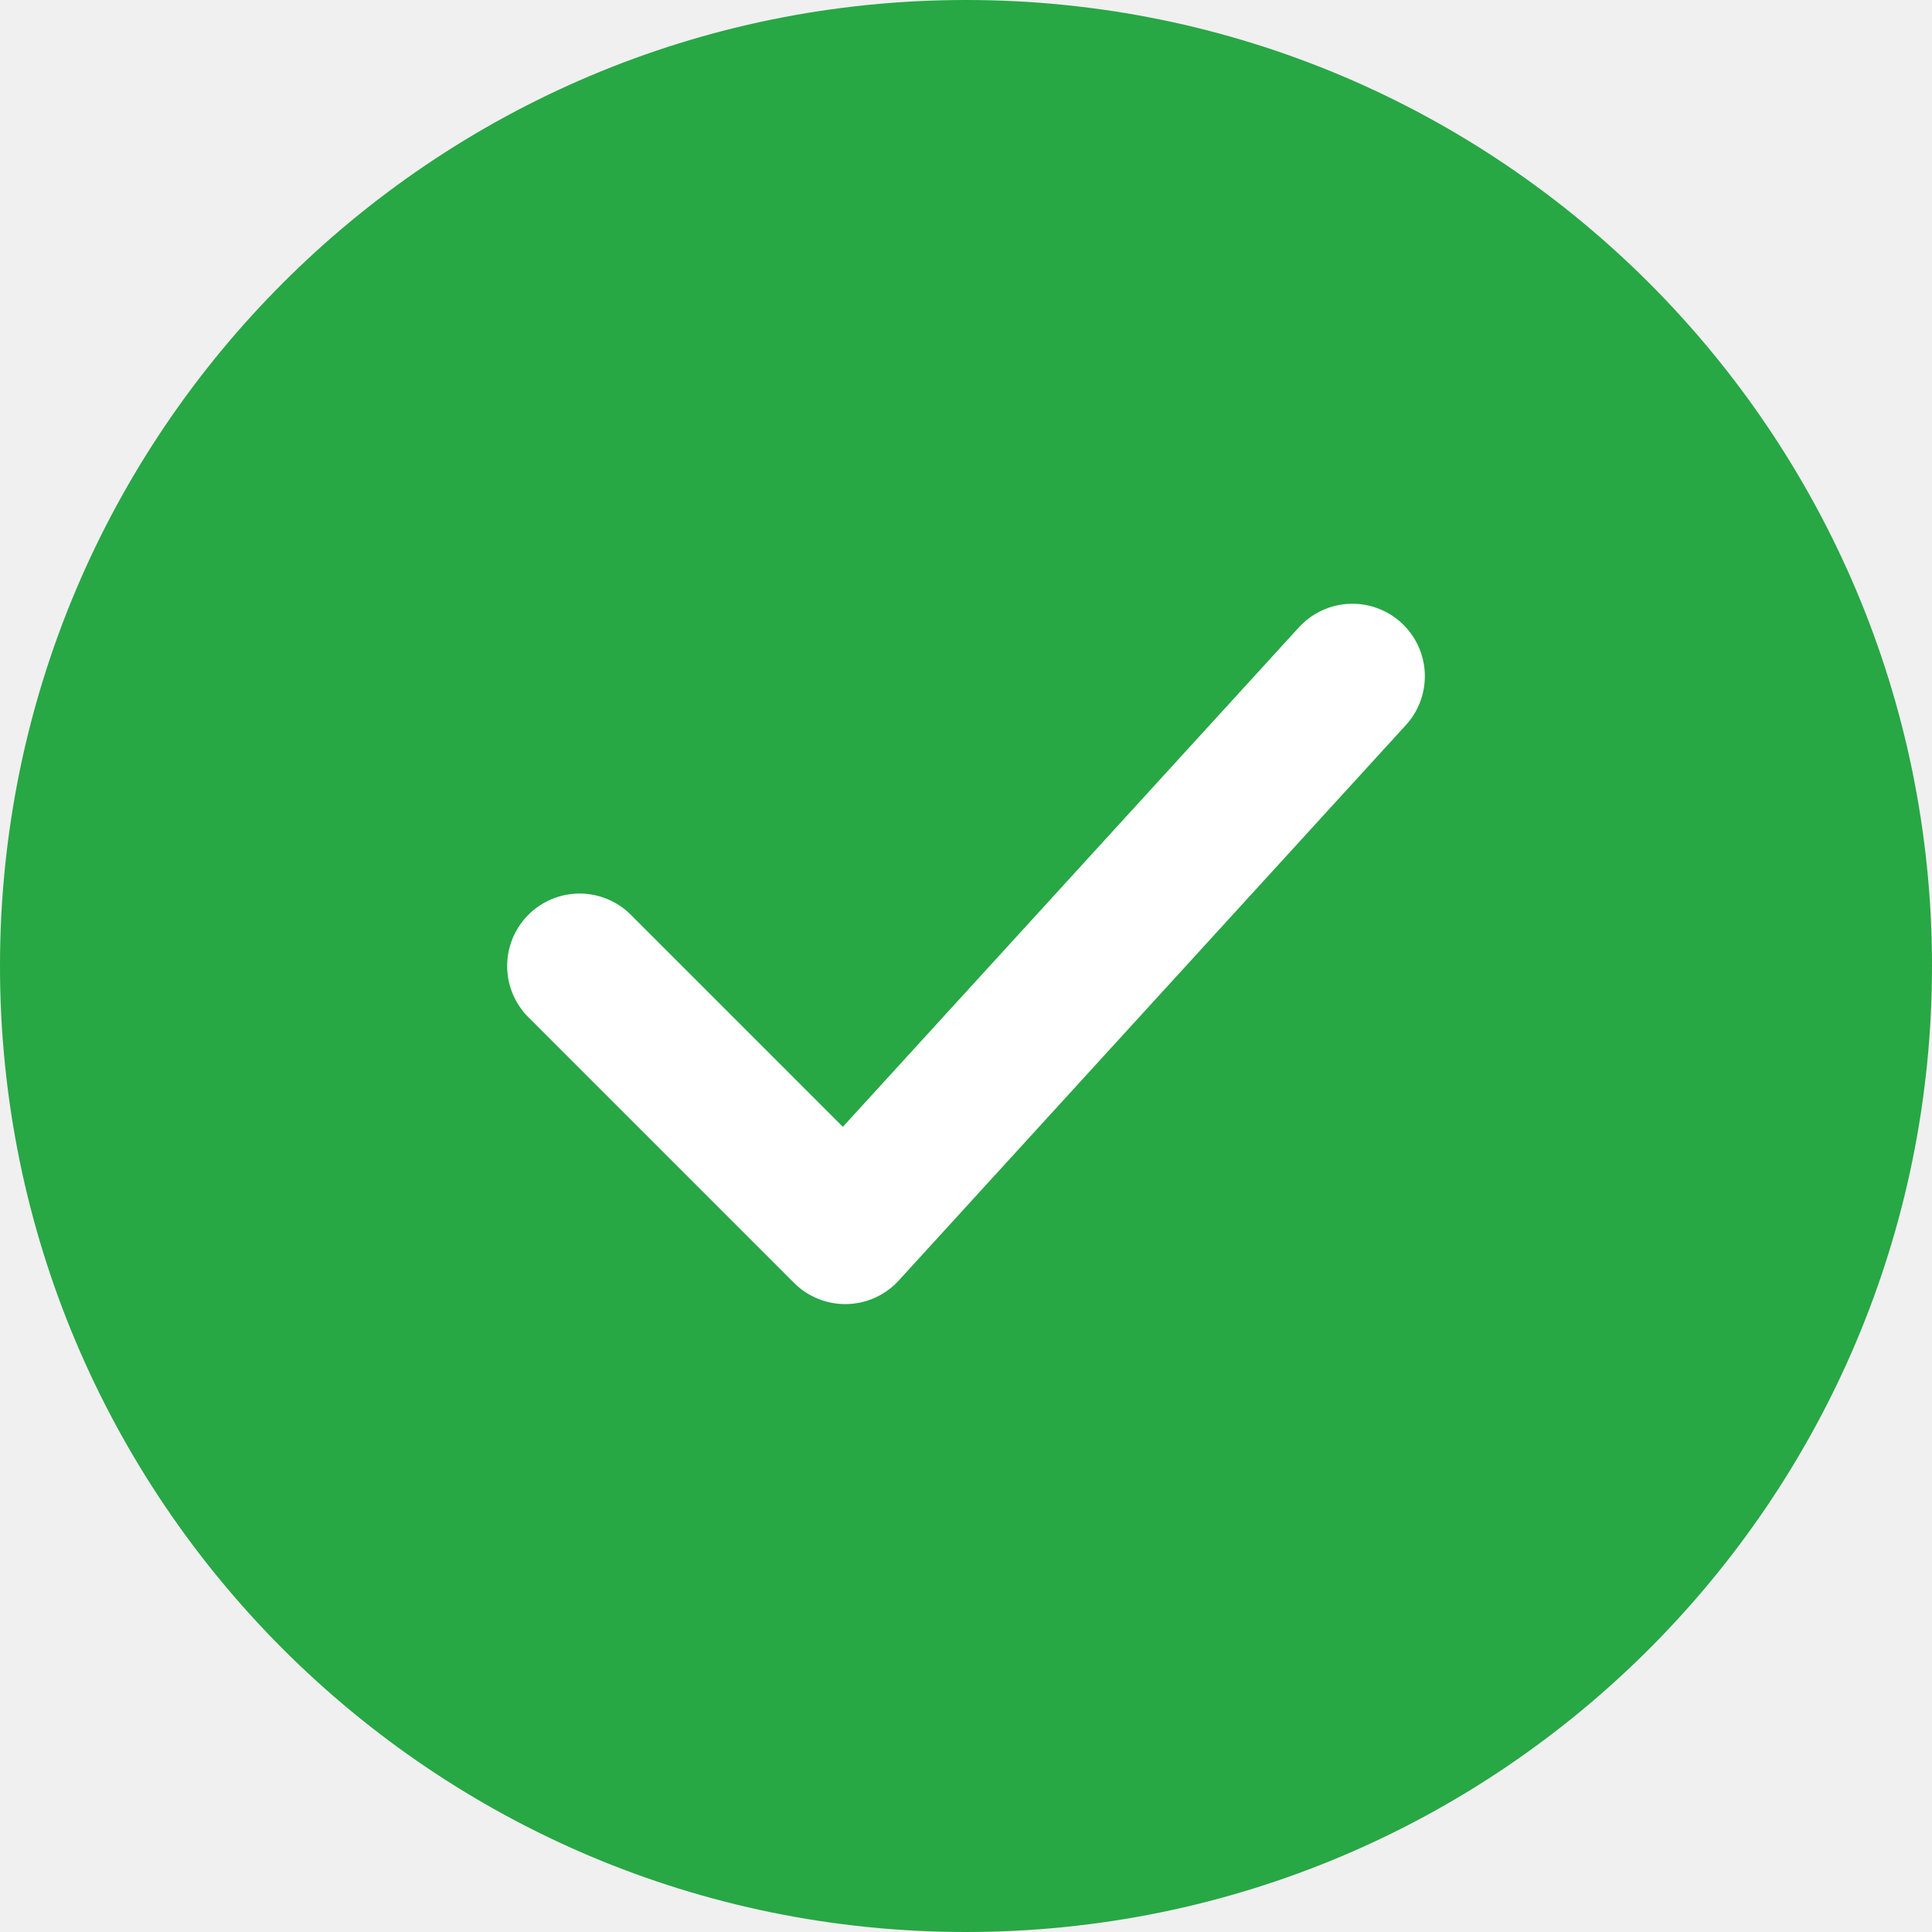
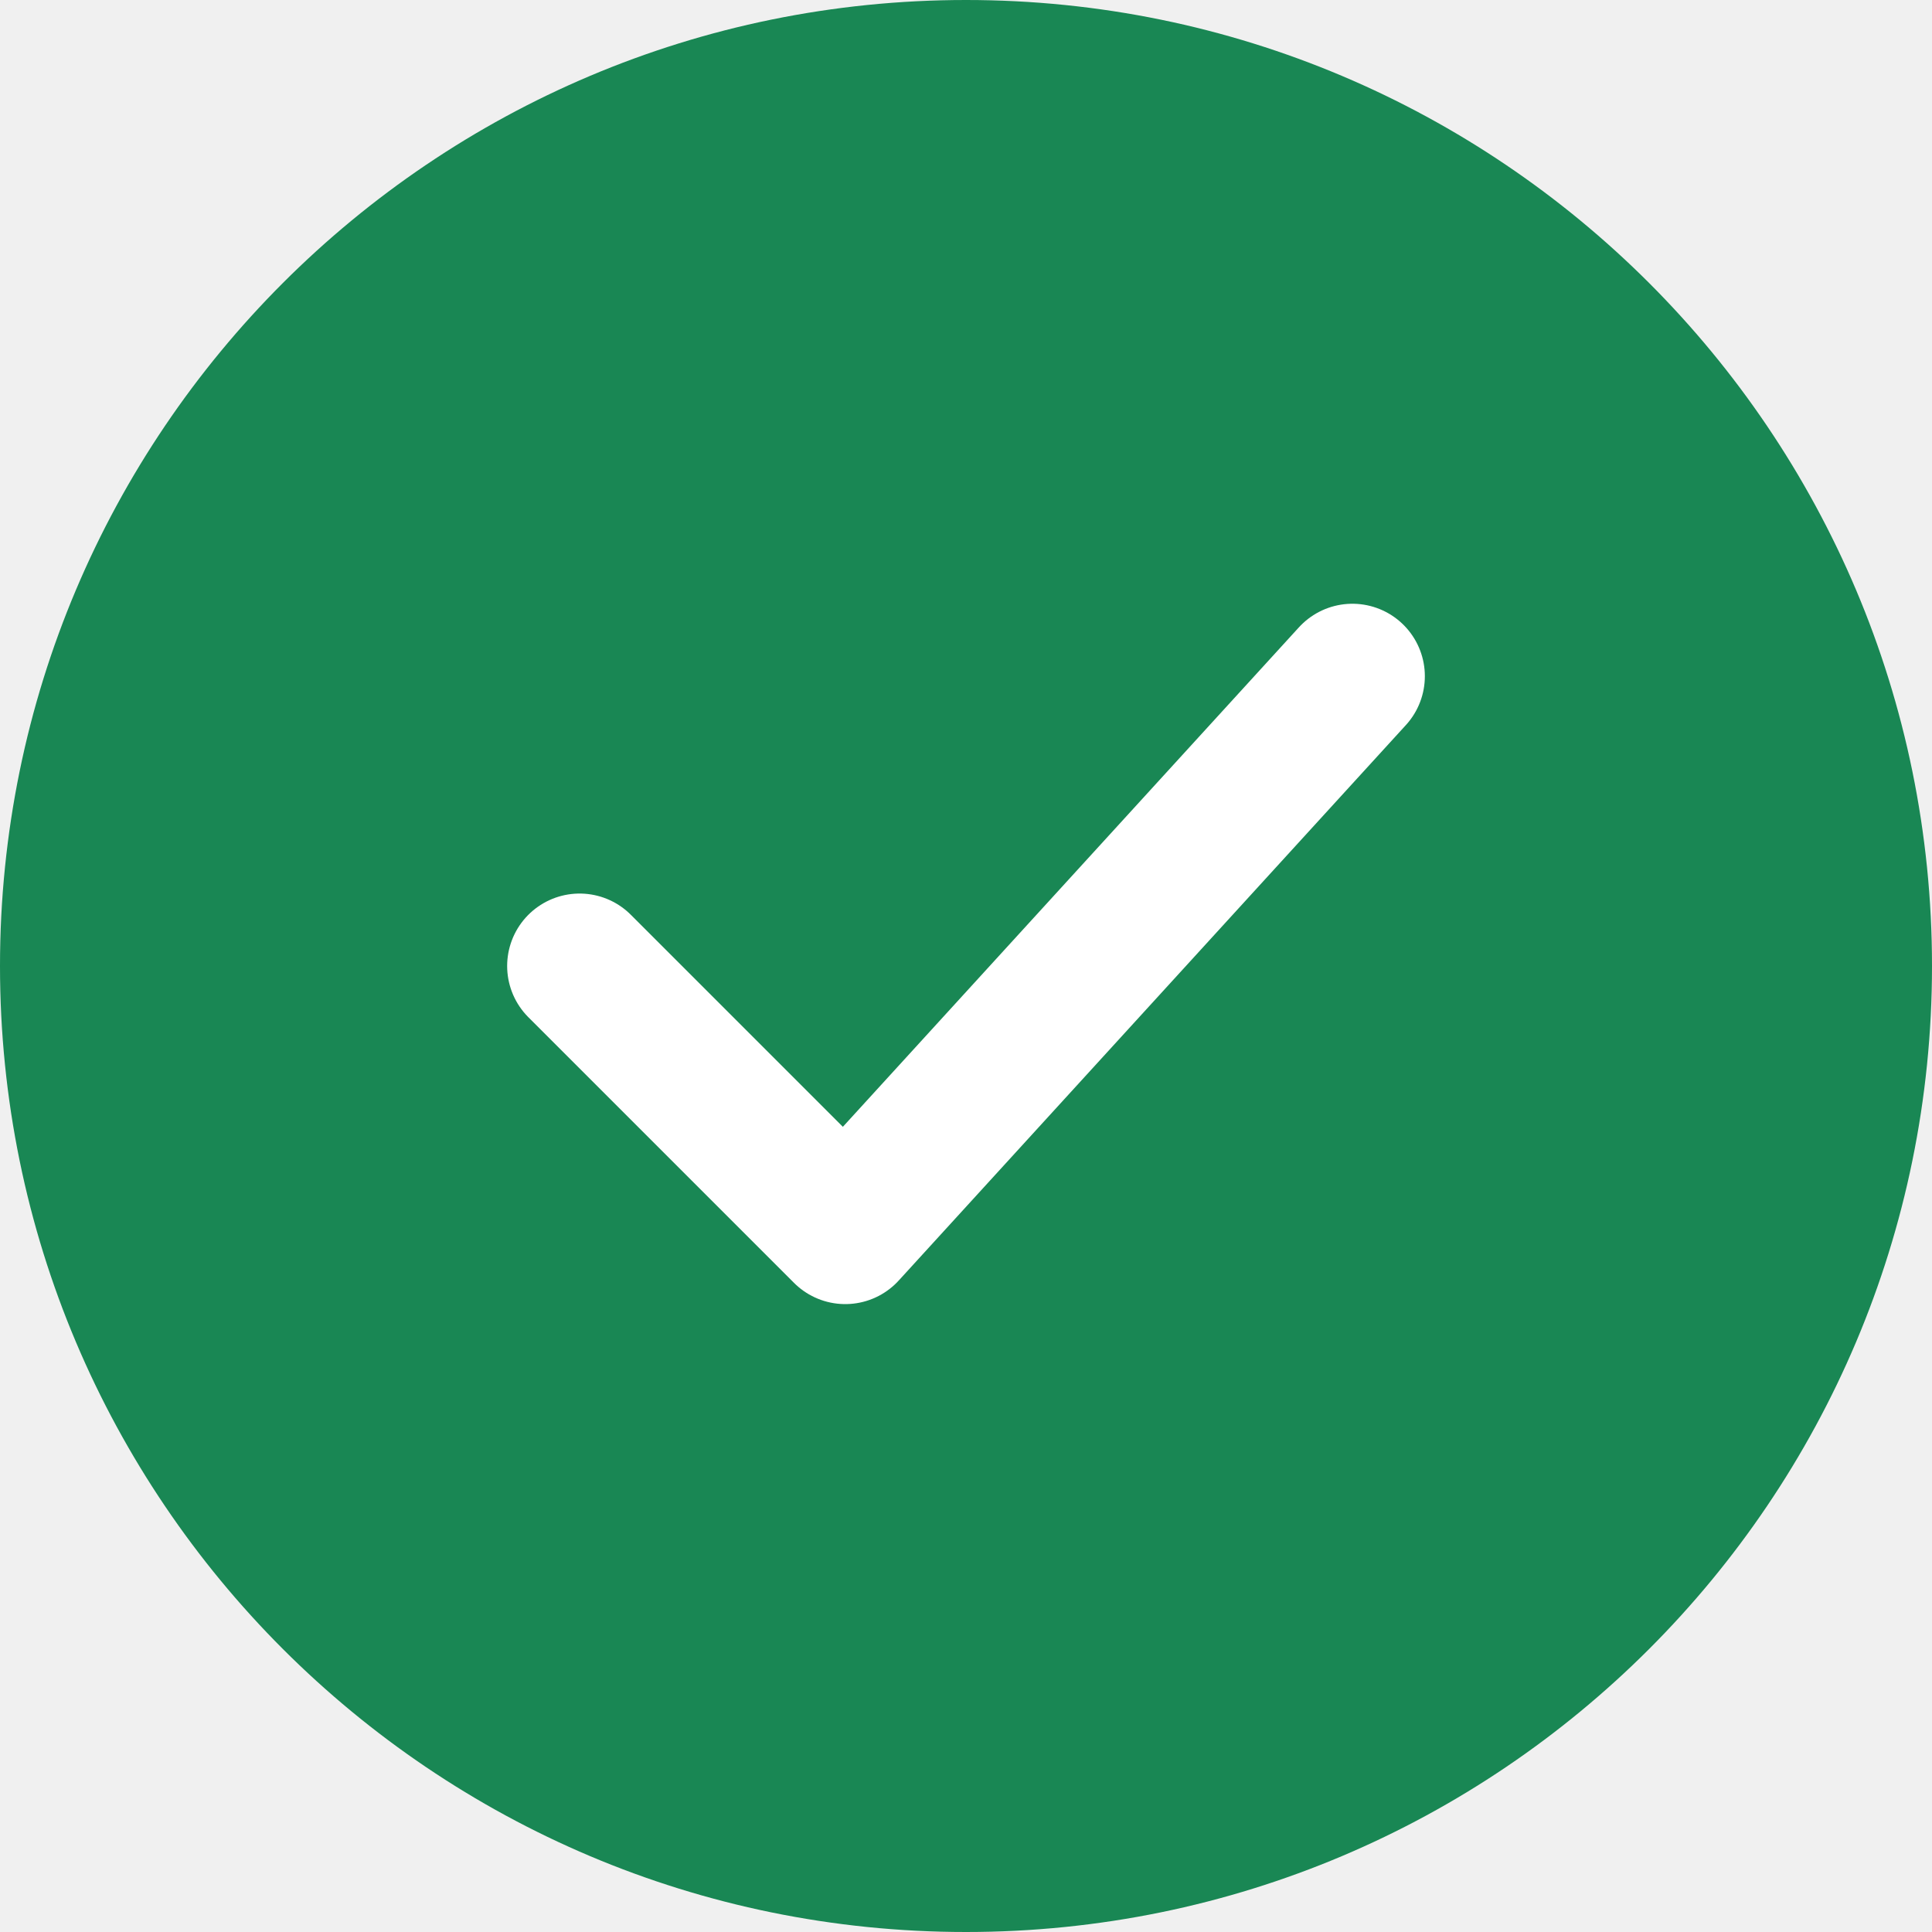
<svg xmlns="http://www.w3.org/2000/svg" width="40" height="40" viewBox="0 0 40 40" fill="none">
-   <circle cx="20" cy="20" r="20" fill="#28A745" />
+   <circle cx="20" cy="20" r="20" fill="#198754" />
  <path d="M12 20l5.5 5.5L28 14" stroke="#FFFFFF" stroke-width="3" stroke-linecap="round" stroke-linejoin="round" />
</svg>
